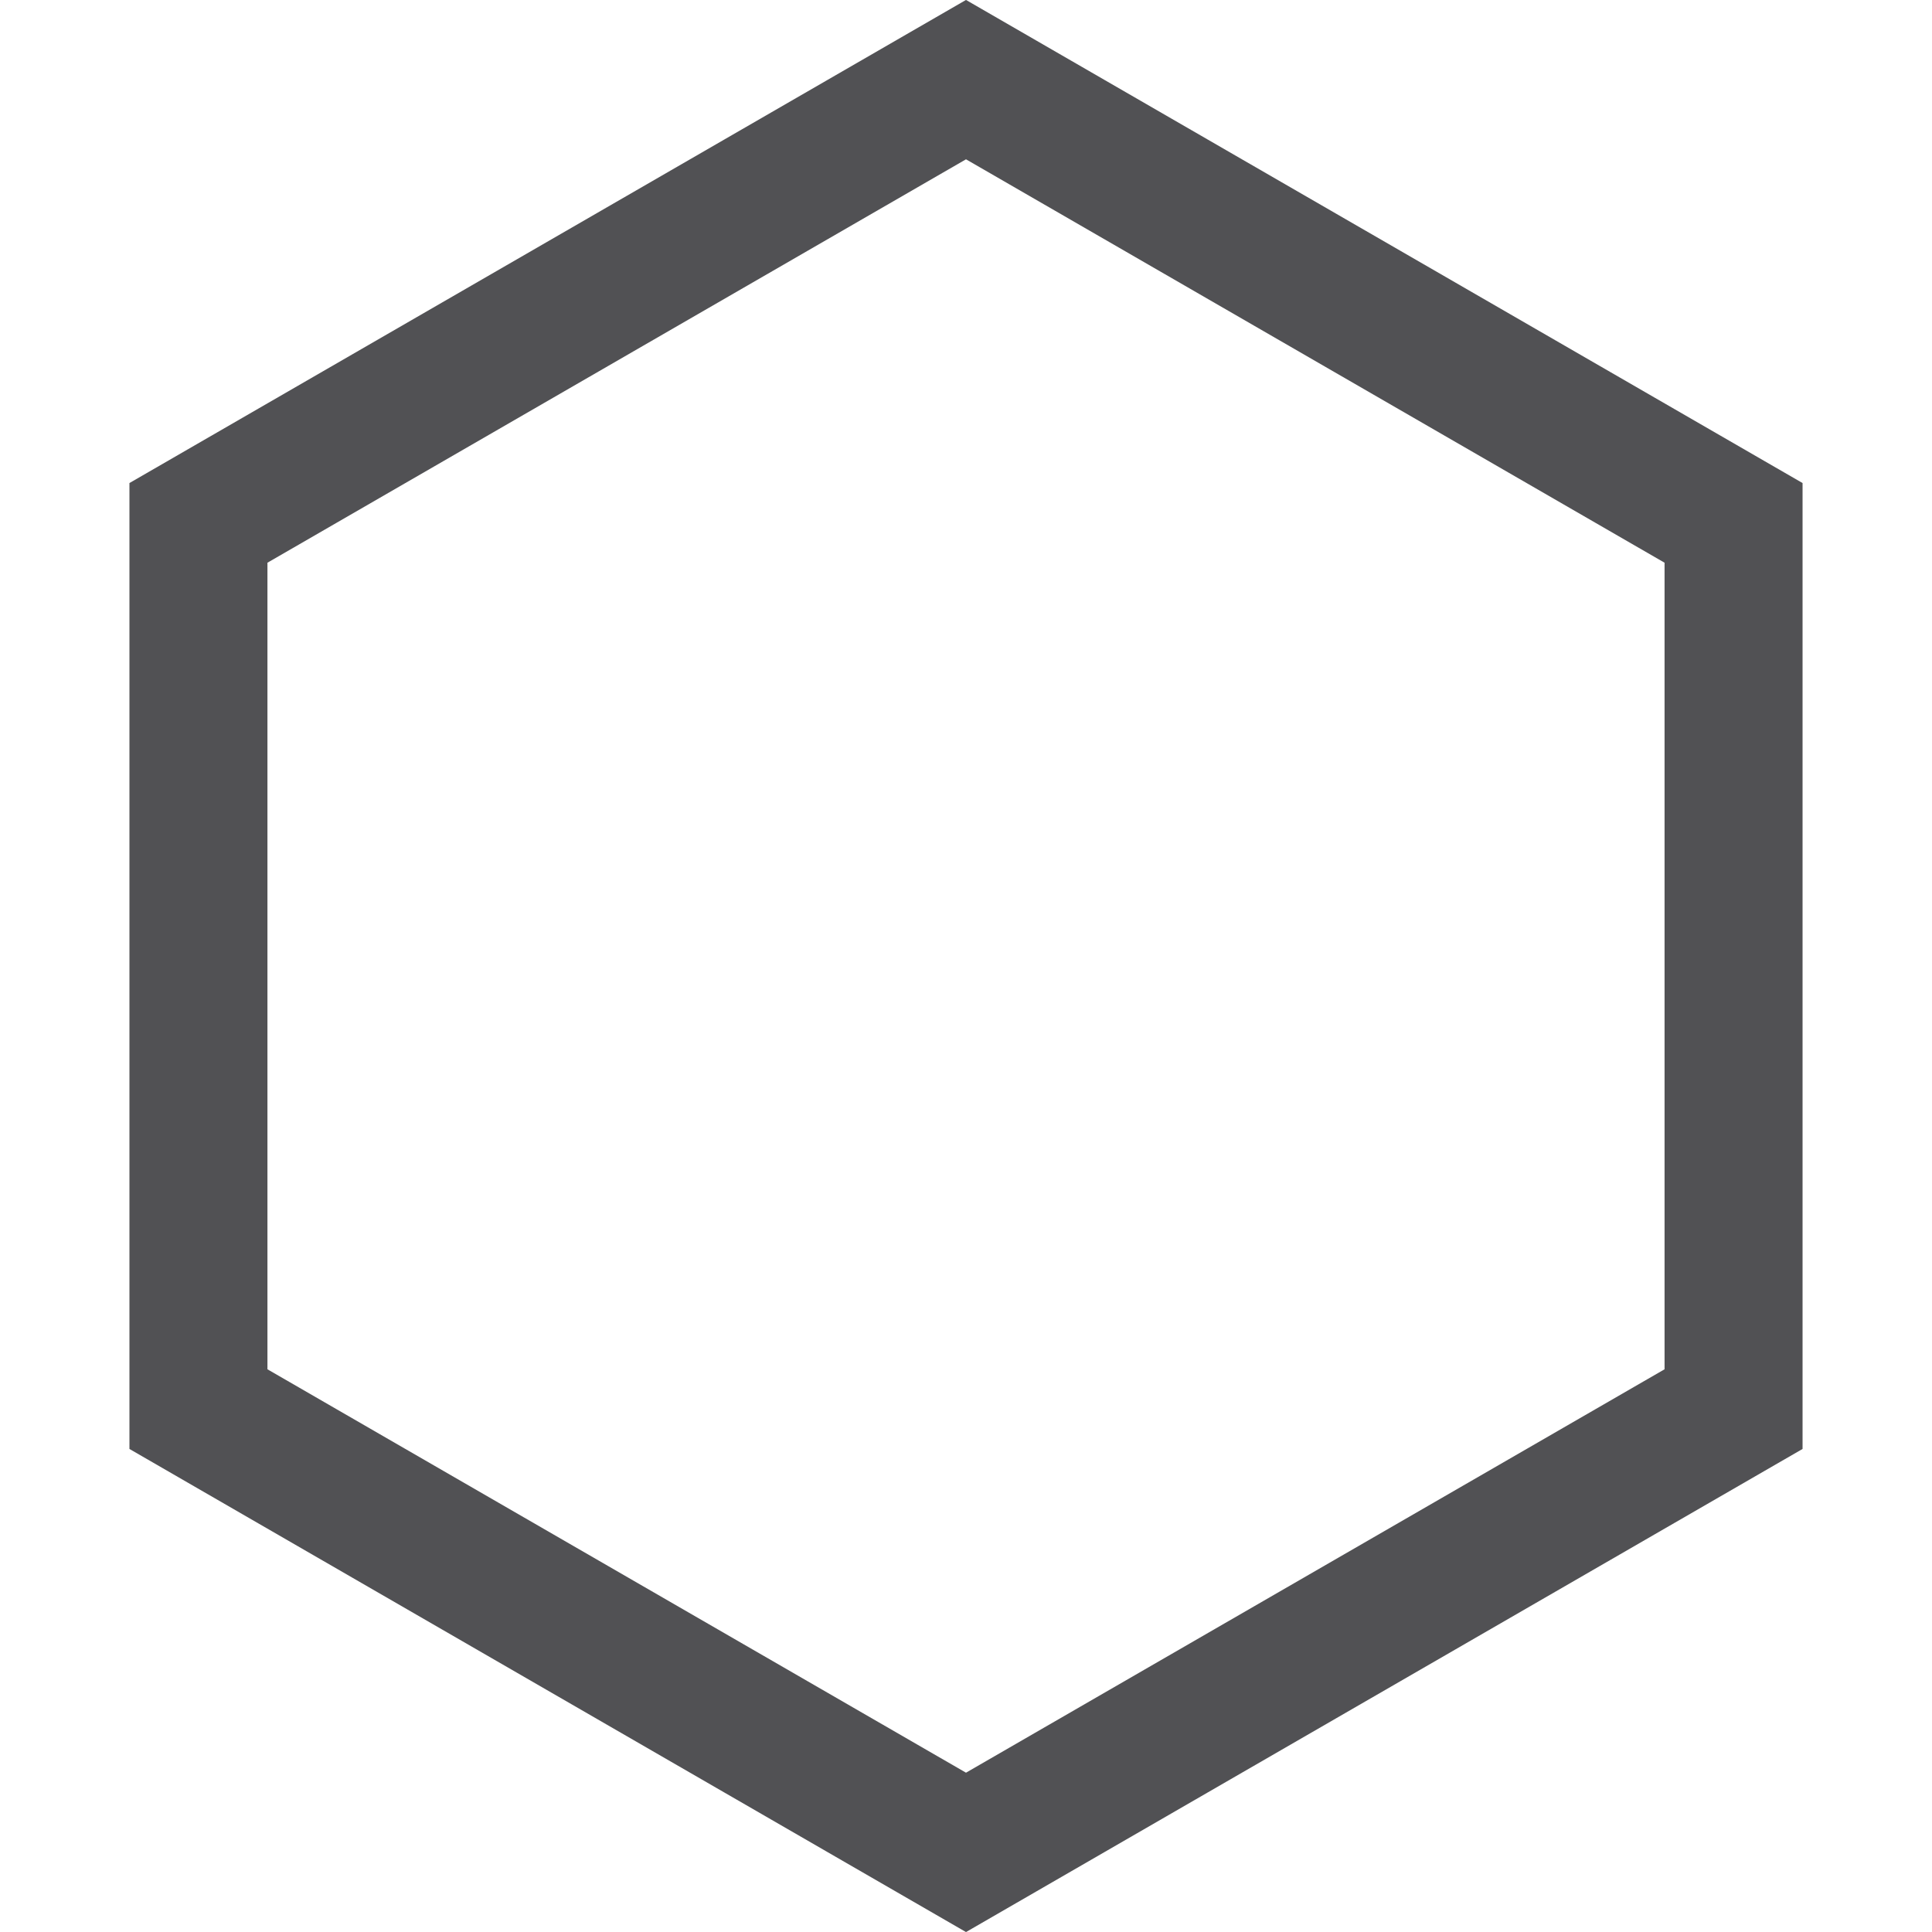
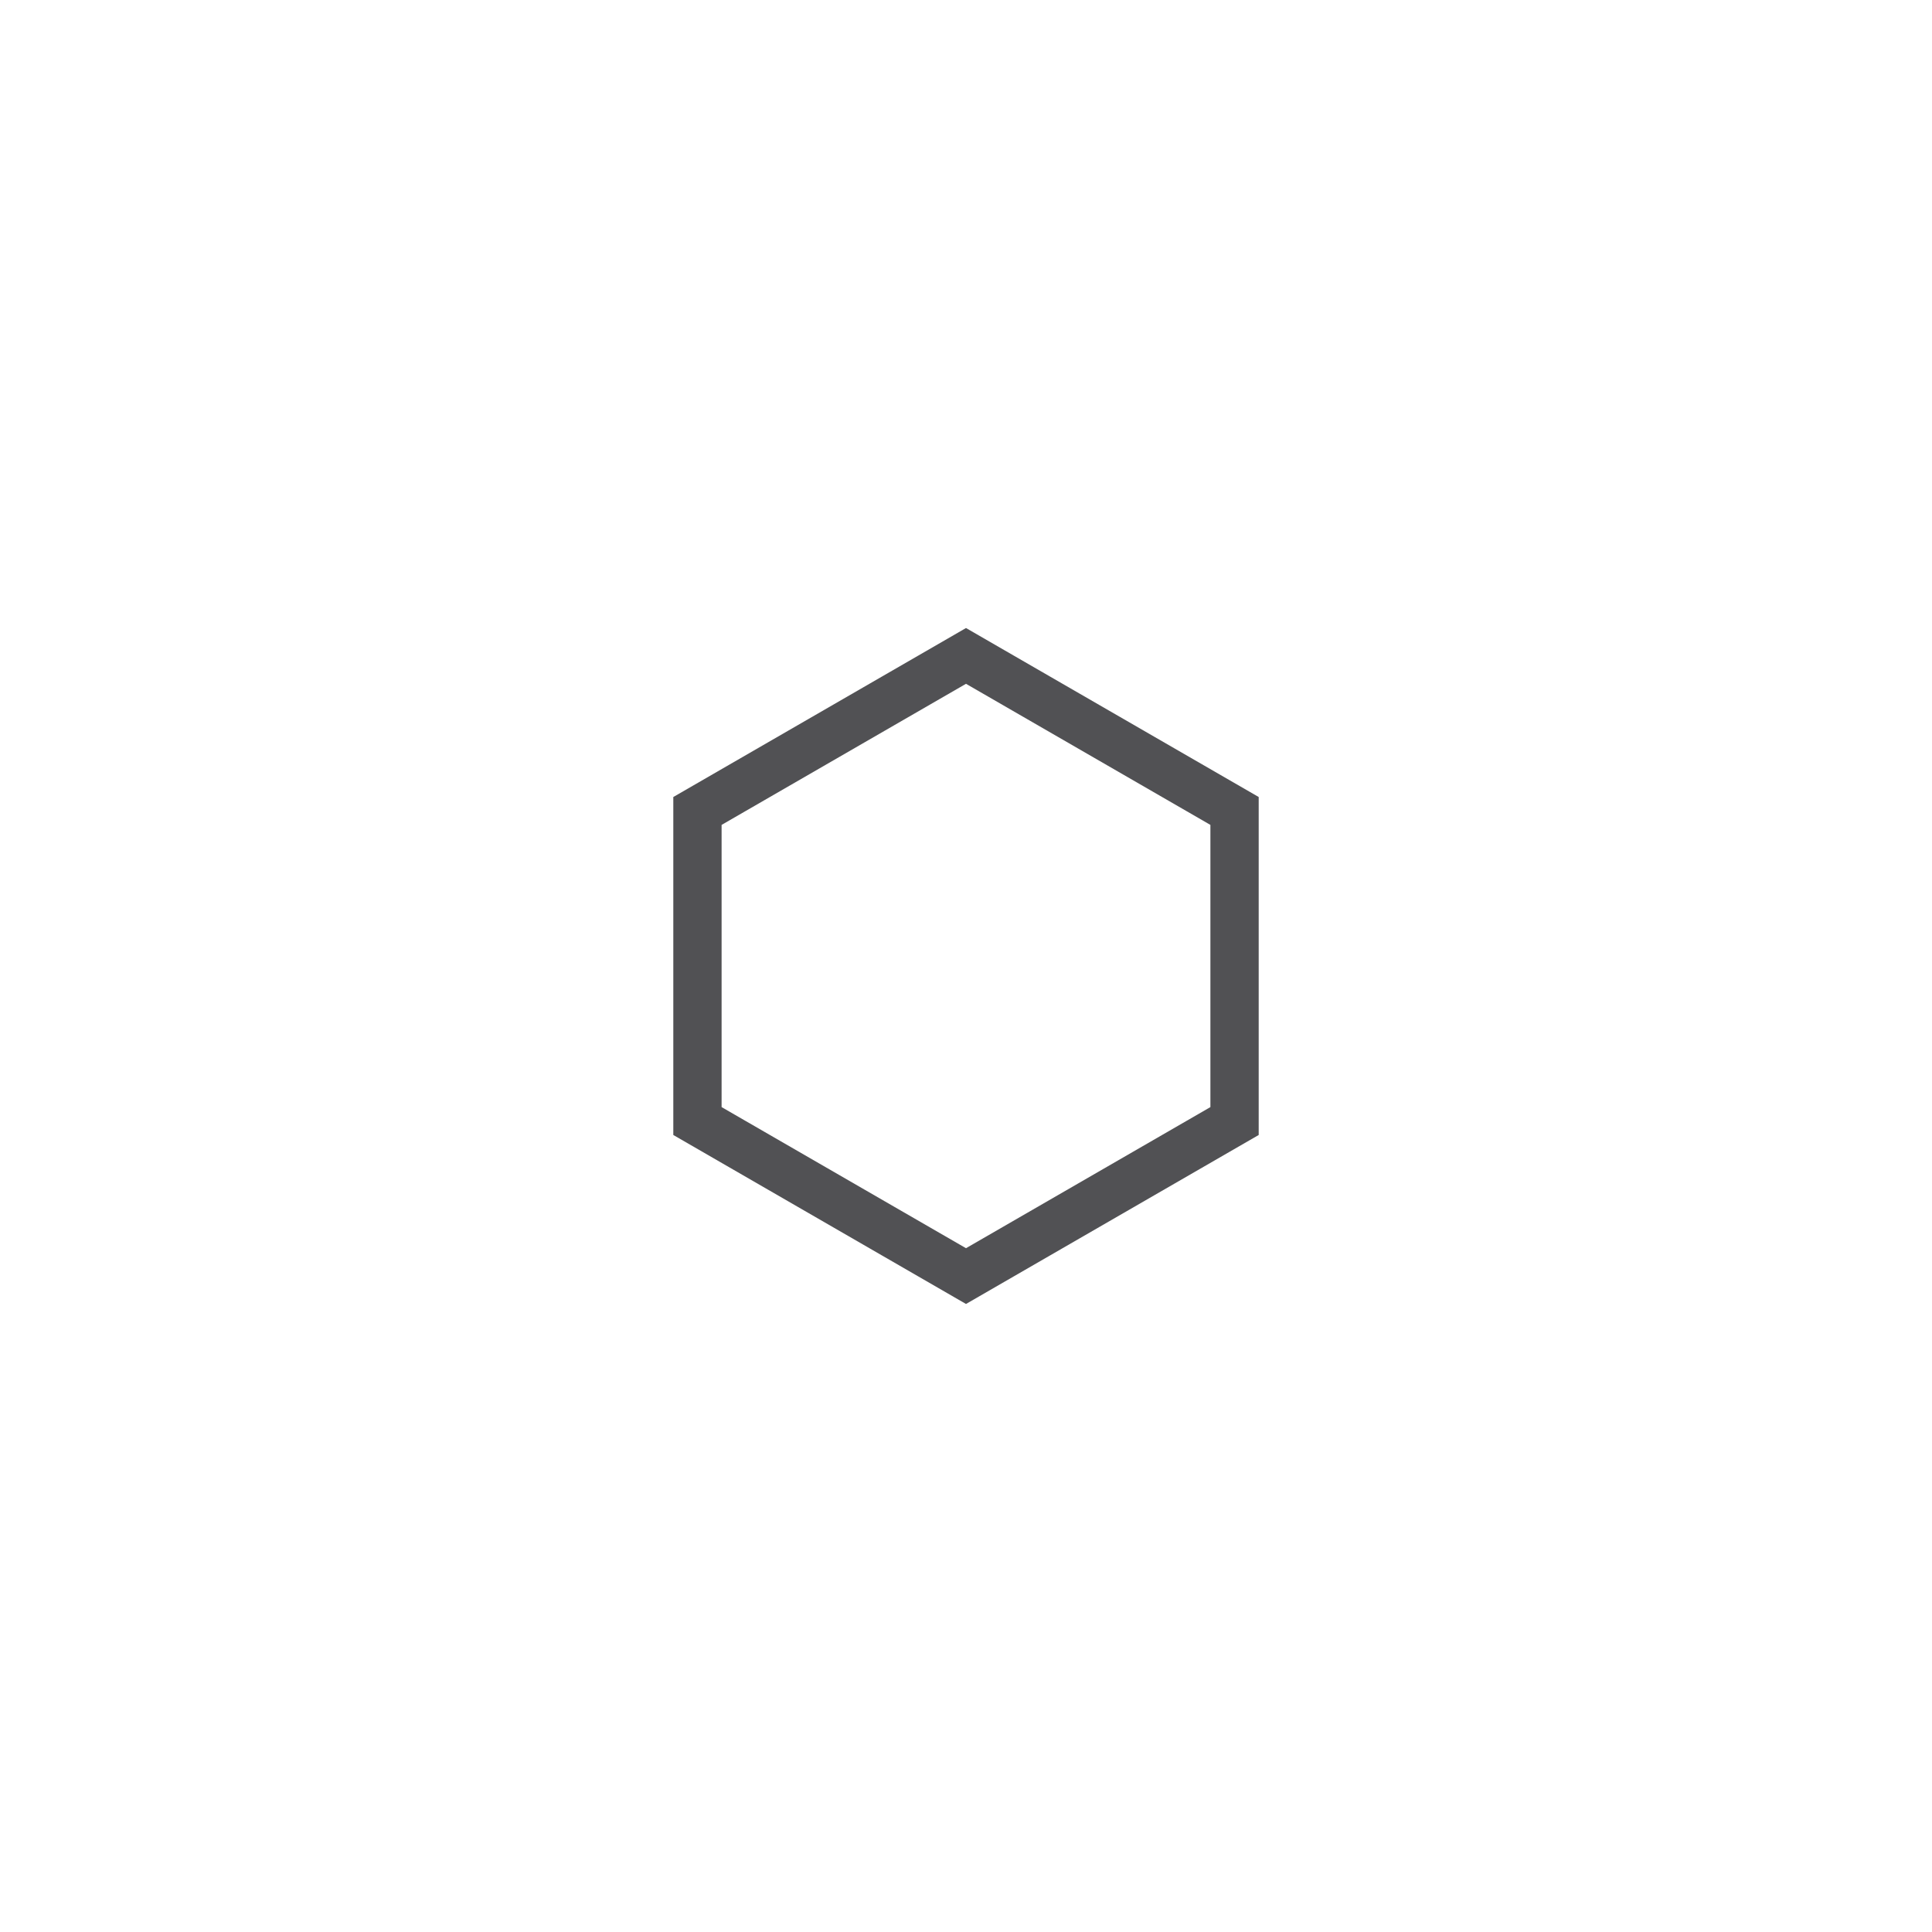
- <svg xmlns="http://www.w3.org/2000/svg" width="14px" height="14px" viewBox="0 0 14 14" version="1.1">
-   <g id="Wireframes-v1" stroke="none" stroke-width="1" fill="none" fill-rule="evenodd">
-     <g id="data-visualization" transform="translate(-131, -50)" stroke="#515154">
-       <g id="Group" transform="translate(36, 23)">
-         <path d="M102,27.577 L96.438,30.789 L96.438,37.211 L102,40.423 L107.562,37.211 L107.562,30.789 L102,27.577 Z" id="Polygon" />
+ <svg xmlns="http://www.w3.org/2000/svg" id="Layer_1" data-name="Layer 1" viewBox="0 0 40 40">
+   <g id="Wireframes-v1">
+     <g id="data-visualization">
+       <g id="Group">
+         <path id="Polygon" d="M20,13.58l-5.56,3.21v6.42L20,26.42l5.56-3.21V16.79Z" style="fill: none;stroke: #515154" />
      </g>
    </g>
  </g>
</svg>
